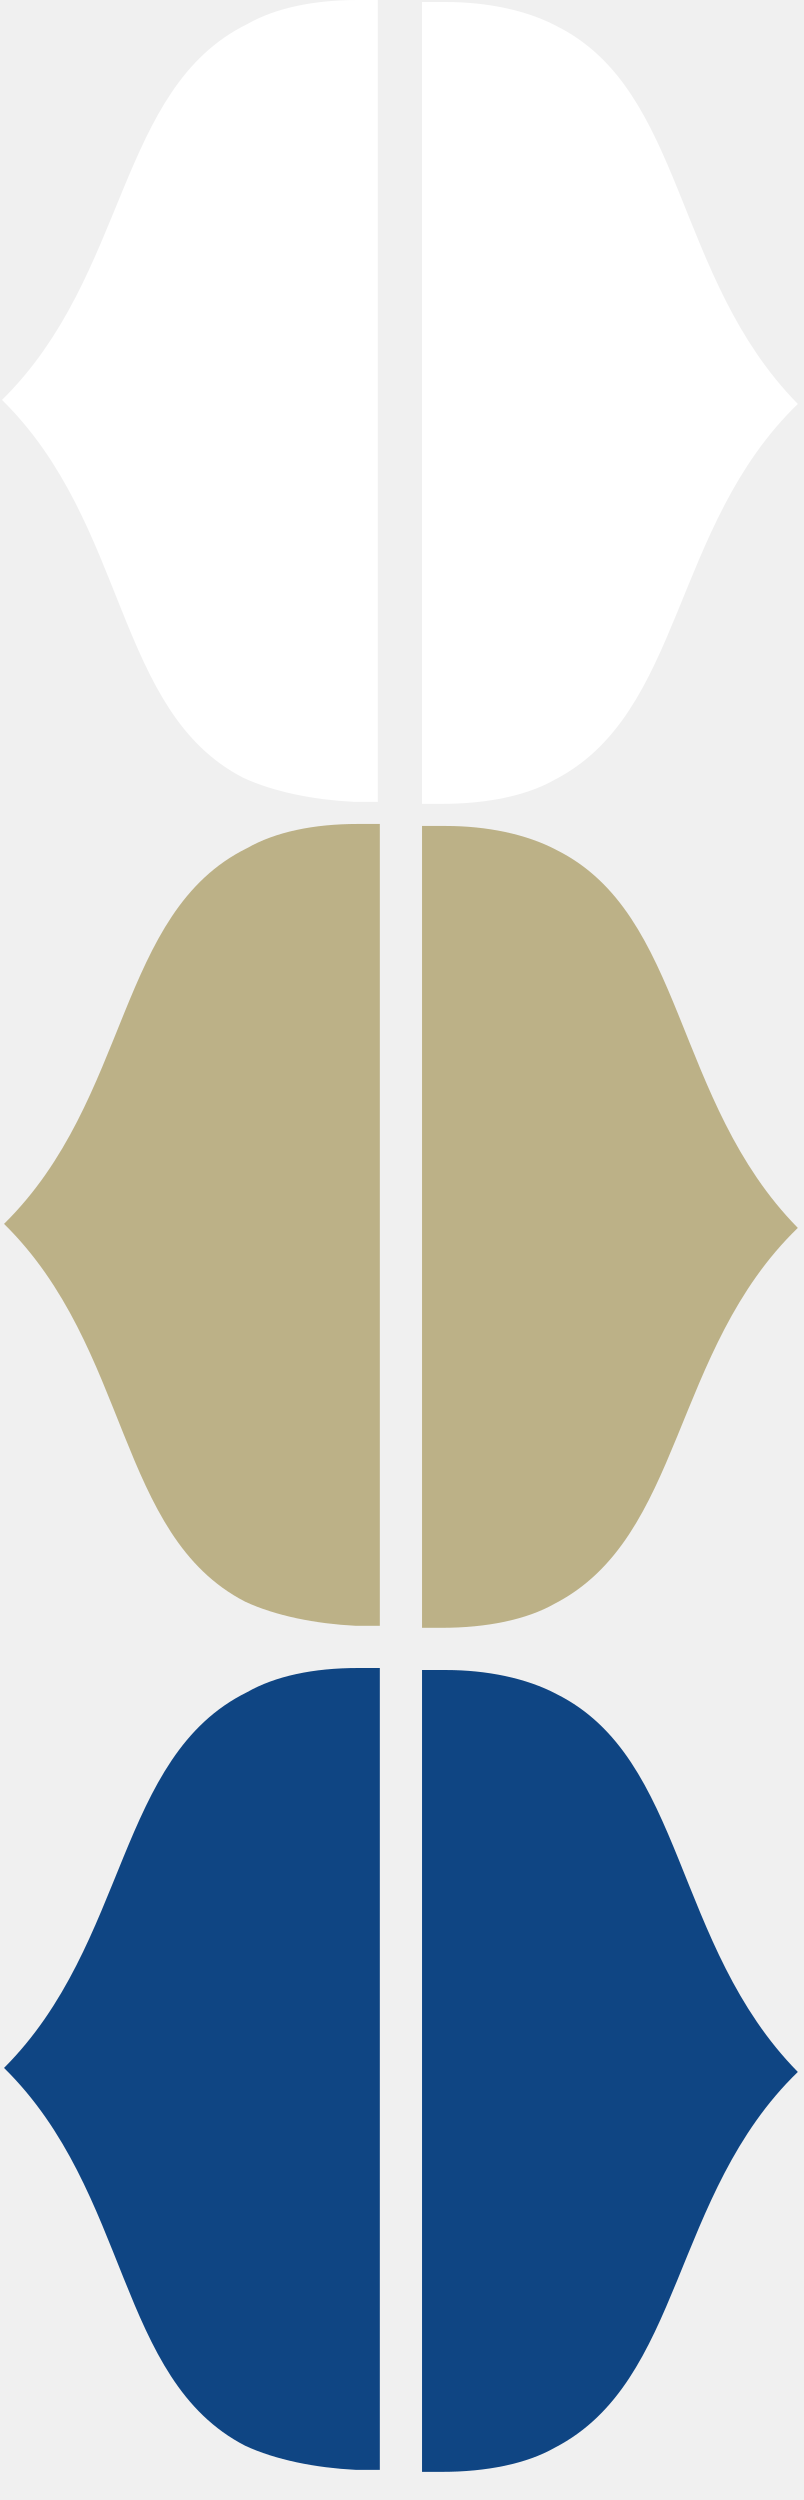
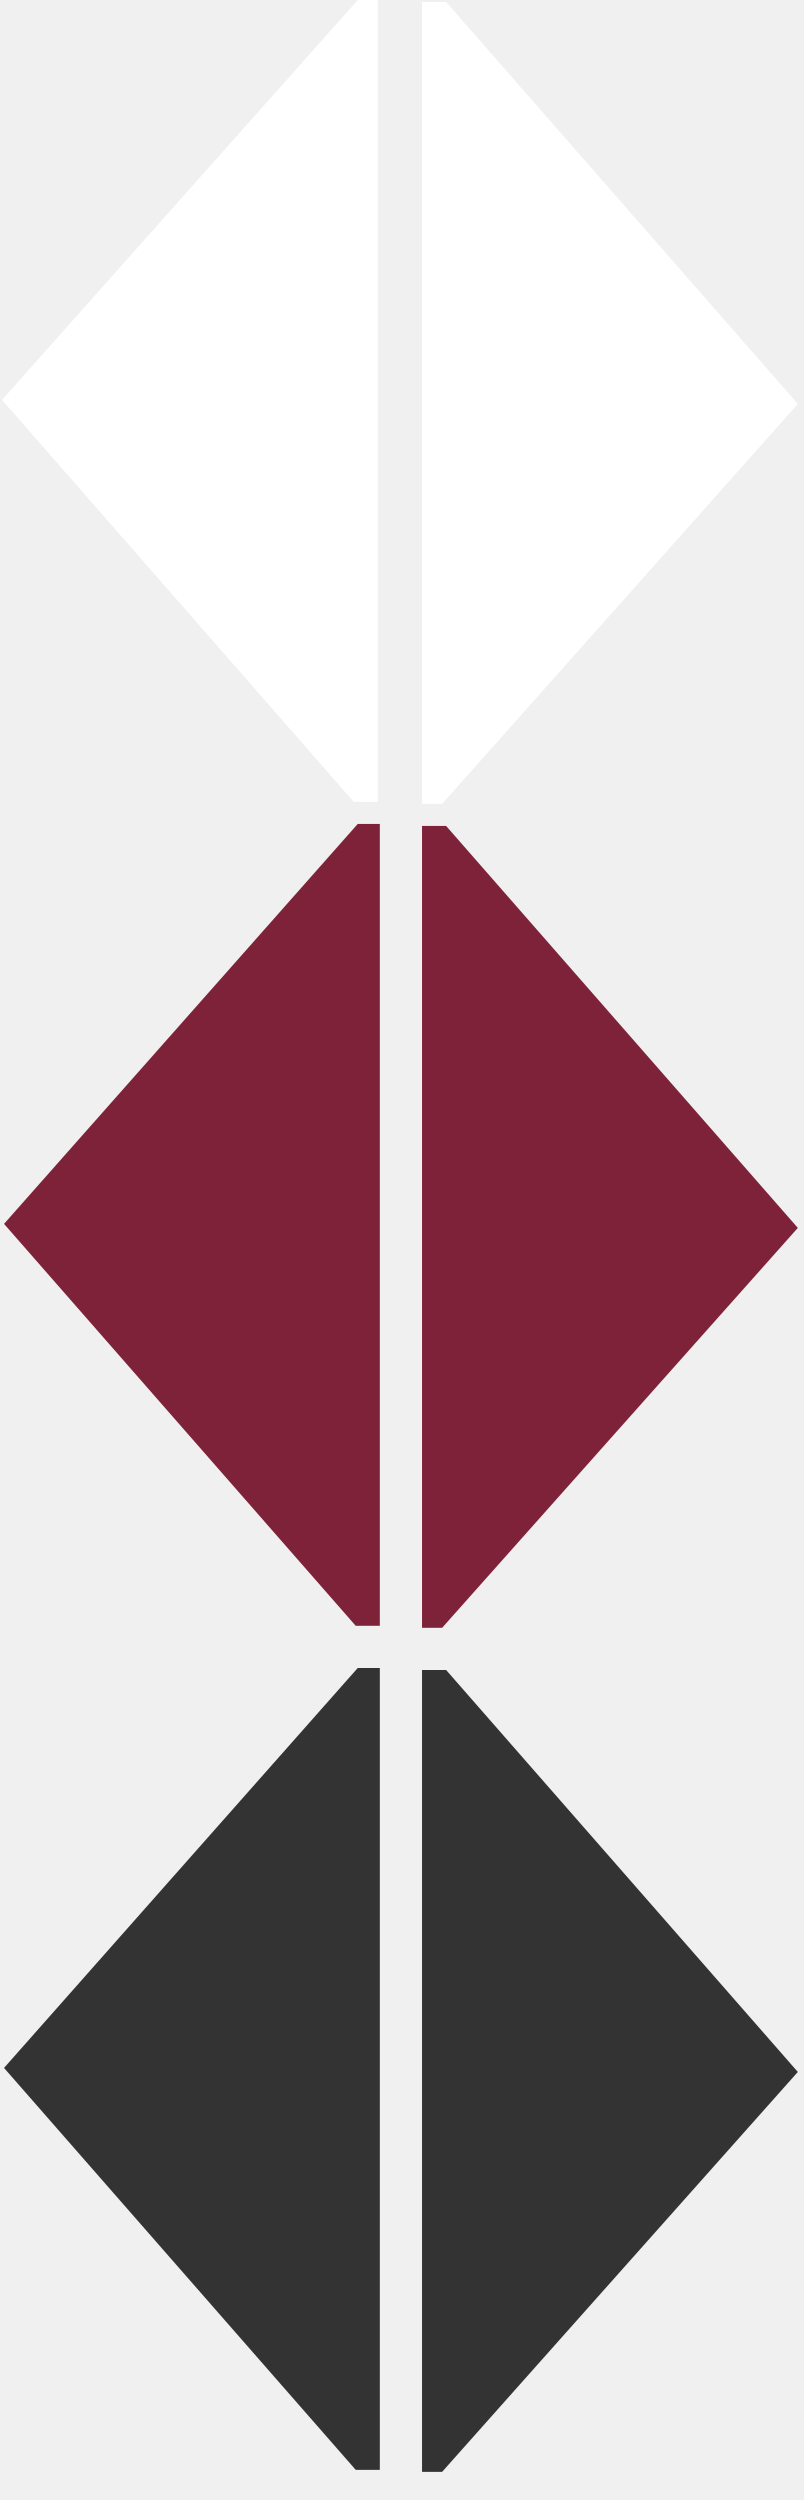
<svg xmlns="http://www.w3.org/2000/svg" version="1.1" id="Layer_1" x="0px" y="0px" viewBox="0 0 40 124.4" style="enable-background:new 0 0 40 124.4;" xml:space="preserve">
  <style type="text/css">
- 	.st0{fill:#BCB187;}
- 	.st1{fill:#0F4583;}
+ 	.st0{fill:#7E2239;}
+ 	.st1{fill:#333333;}
	.st2{fill:#FFFFFF;}
</style>
-   <path class="st0" d="M19,41h-1.2c-2.2,0-4.1,0.4-5.5,1.2C5.8,45.4,6.5,54.7,0.2,60.9c6.3,6.2,5.6,15.5,12,18.8  c1.5,0.7,3.5,1.1,5.5,1.2h1.2V41H19z" />
-   <path class="st0" d="M27.7,42.3c-1.5-0.8-3.5-1.2-5.5-1.2h-1.2v39.9h1c2.2,0,4.2-0.4,5.6-1.2c6.4-3.3,5.8-12.6,12.1-18.7  C33.5,54.8,34.1,45.5,27.7,42.3z" />
-   <path class="st1" d="M19,83h-1.2c-2.2,0-4.1,0.4-5.5,1.2c-6.5,3.2-5.9,12.5-12.1,18.7c6.3,6.2,5.6,15.5,12,18.8  c1.5,0.7,3.5,1.1,5.5,1.2h1.2V83H19z" />
-   <path class="st1" d="M27.7,84.3c-1.5-0.8-3.5-1.2-5.5-1.2h-1.2v39.9h1c2.2,0,4.2-0.4,5.6-1.2c6.4-3.3,5.8-12.6,12.1-18.7  C33.5,96.8,34.1,87.5,27.7,84.3z" />
-   <path class="st2" d="M19,0h-1.2c-2.2,0-4.1,0.4-5.5,1.2C5.8,4.4,6.4,13.7,0.1,19.9c6.3,6.2,5.6,15.5,12,18.8  c1.5,0.7,3.5,1.1,5.5,1.2h1.2V0H19z" />
-   <path class="st2" d="M27.7,1.3c-1.5-0.8-3.5-1.2-5.5-1.2H21V40h1c2.2,0,4.2-0.4,5.6-1.2c6.4-3.3,5.8-12.6,12.1-18.7  C33.5,13.8,34.1,4.5,27.7,1.3z" />
+   <path class="st0" d="M0.2,60.9l17.5,20h1.2V41H19h-1.2L0.2,60.9z" />
+   <path class="st0" d="M39.7,61.1l-17.5-20H21V81h1L39.7,61.1z" />
+   <path class="st1" d="M0.2,102.9l17.5,20h1.2V83H19h-1.2L0.2,102.9z" />
+   <path class="st1" d="M39.7,103.1l-17.5-20H21V123h1L39.7,103.1z" />
+   <path class="st2" d="M17.6,39.9h1.2V0H19h-1.2L0.1,19.9L17.6,39.9z" />
+   <path class="st2" d="M22.2,0.1H21V40h1l17.7-19.9L22.2,0.1z" />
</svg>
